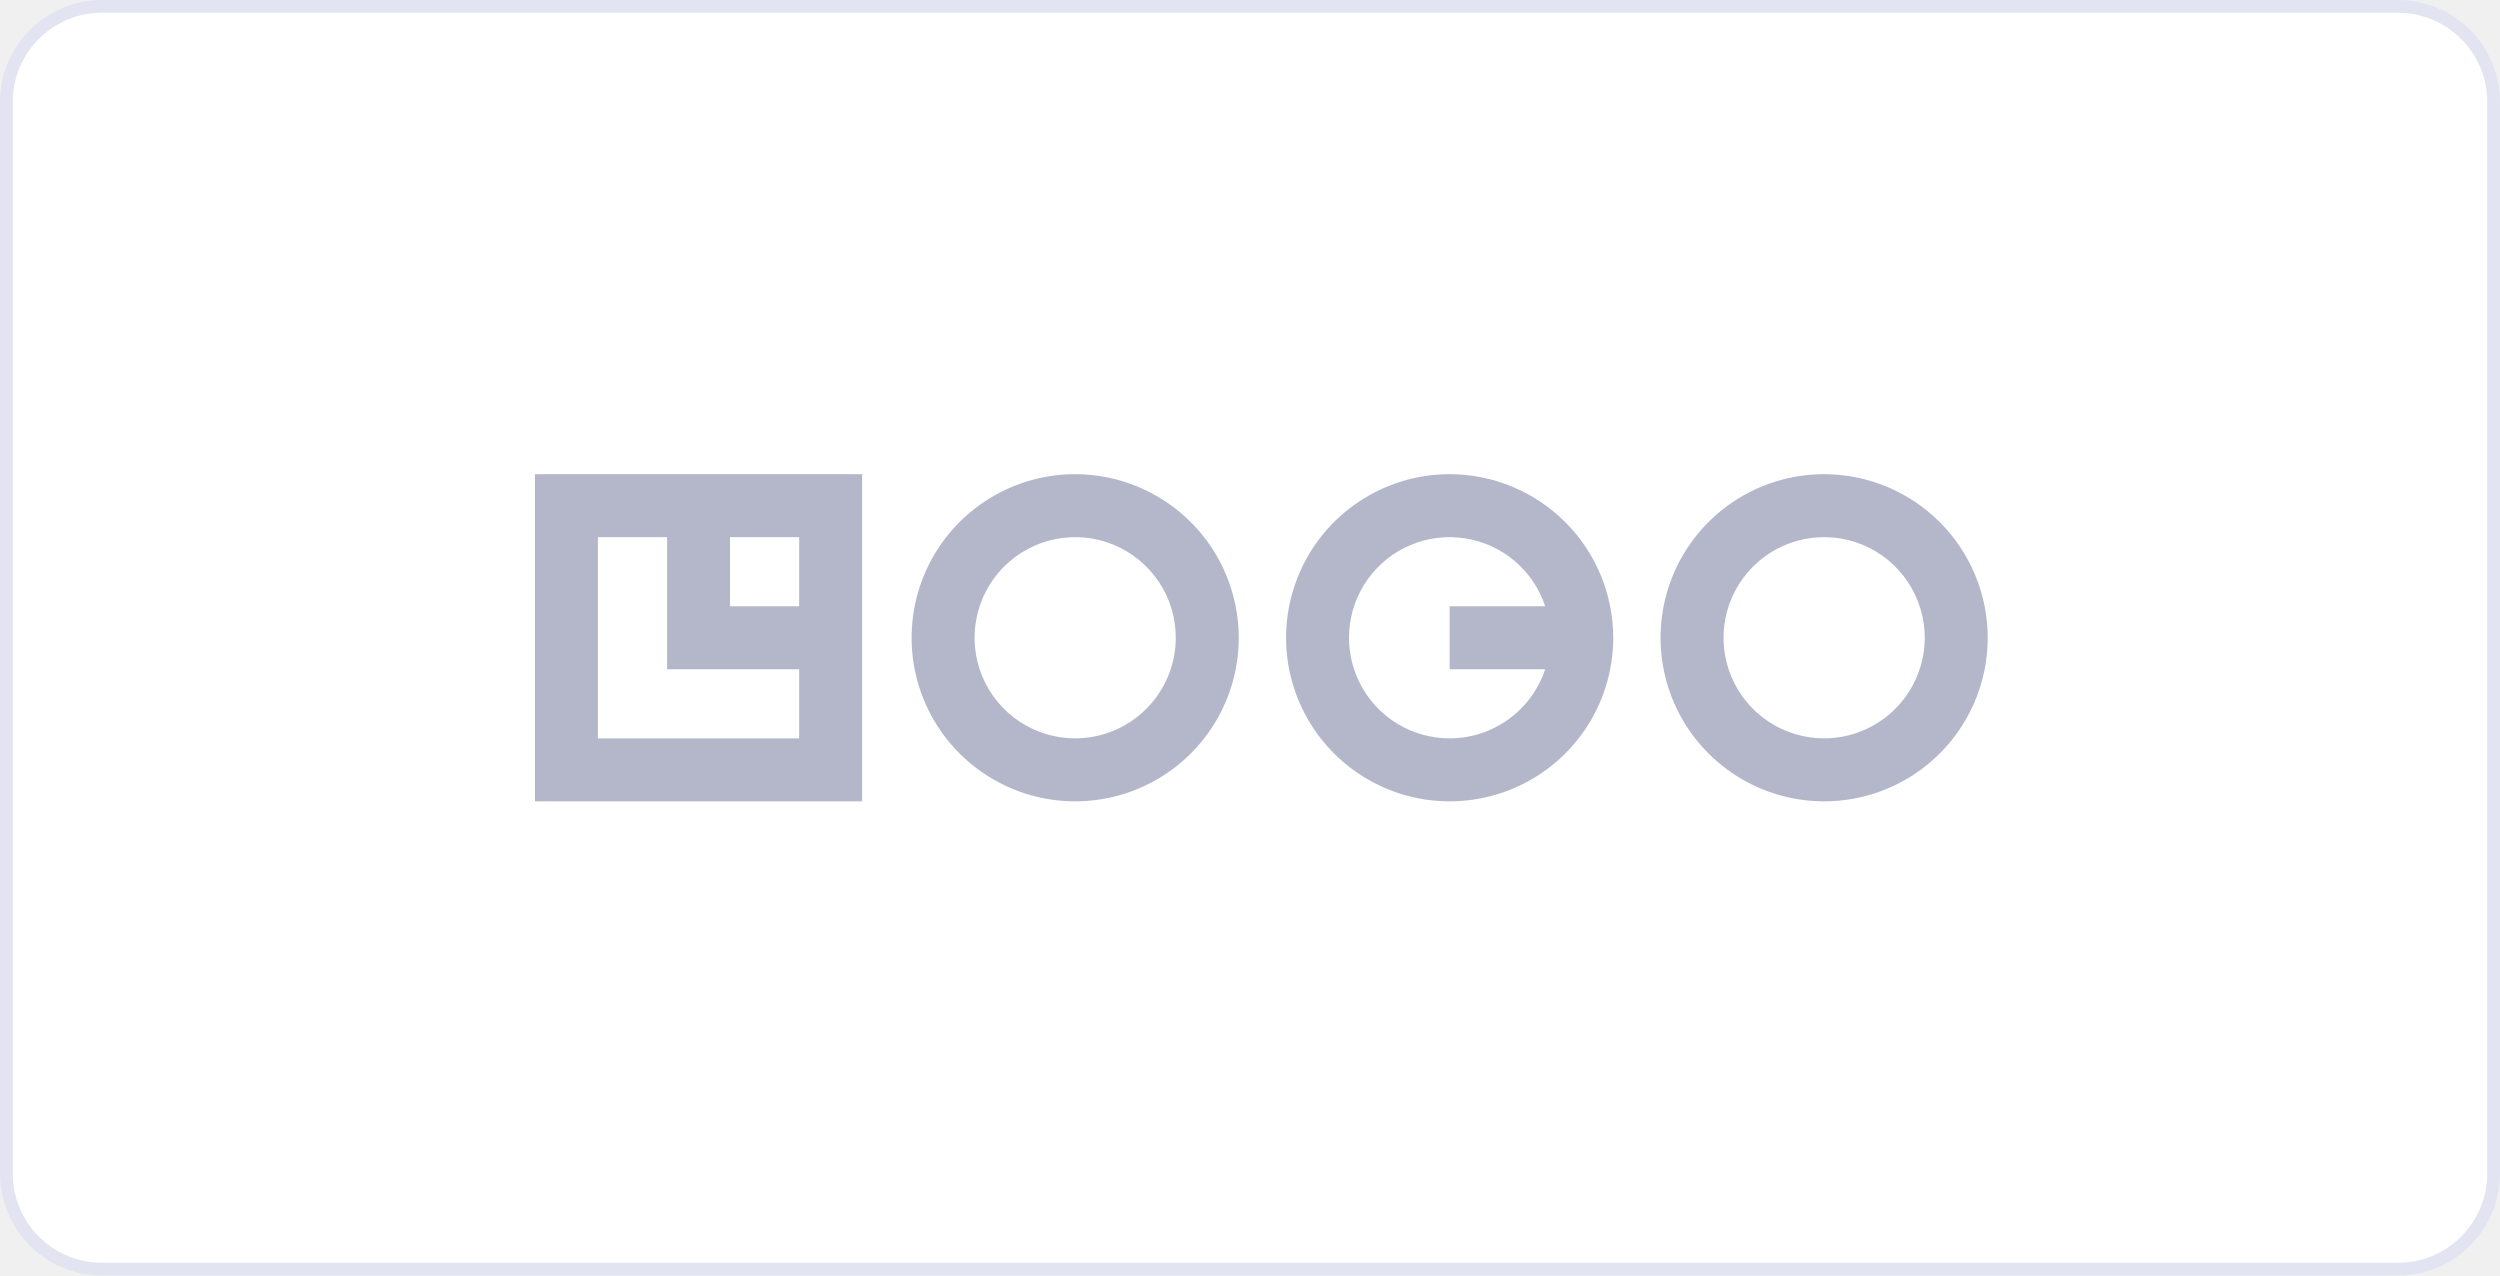
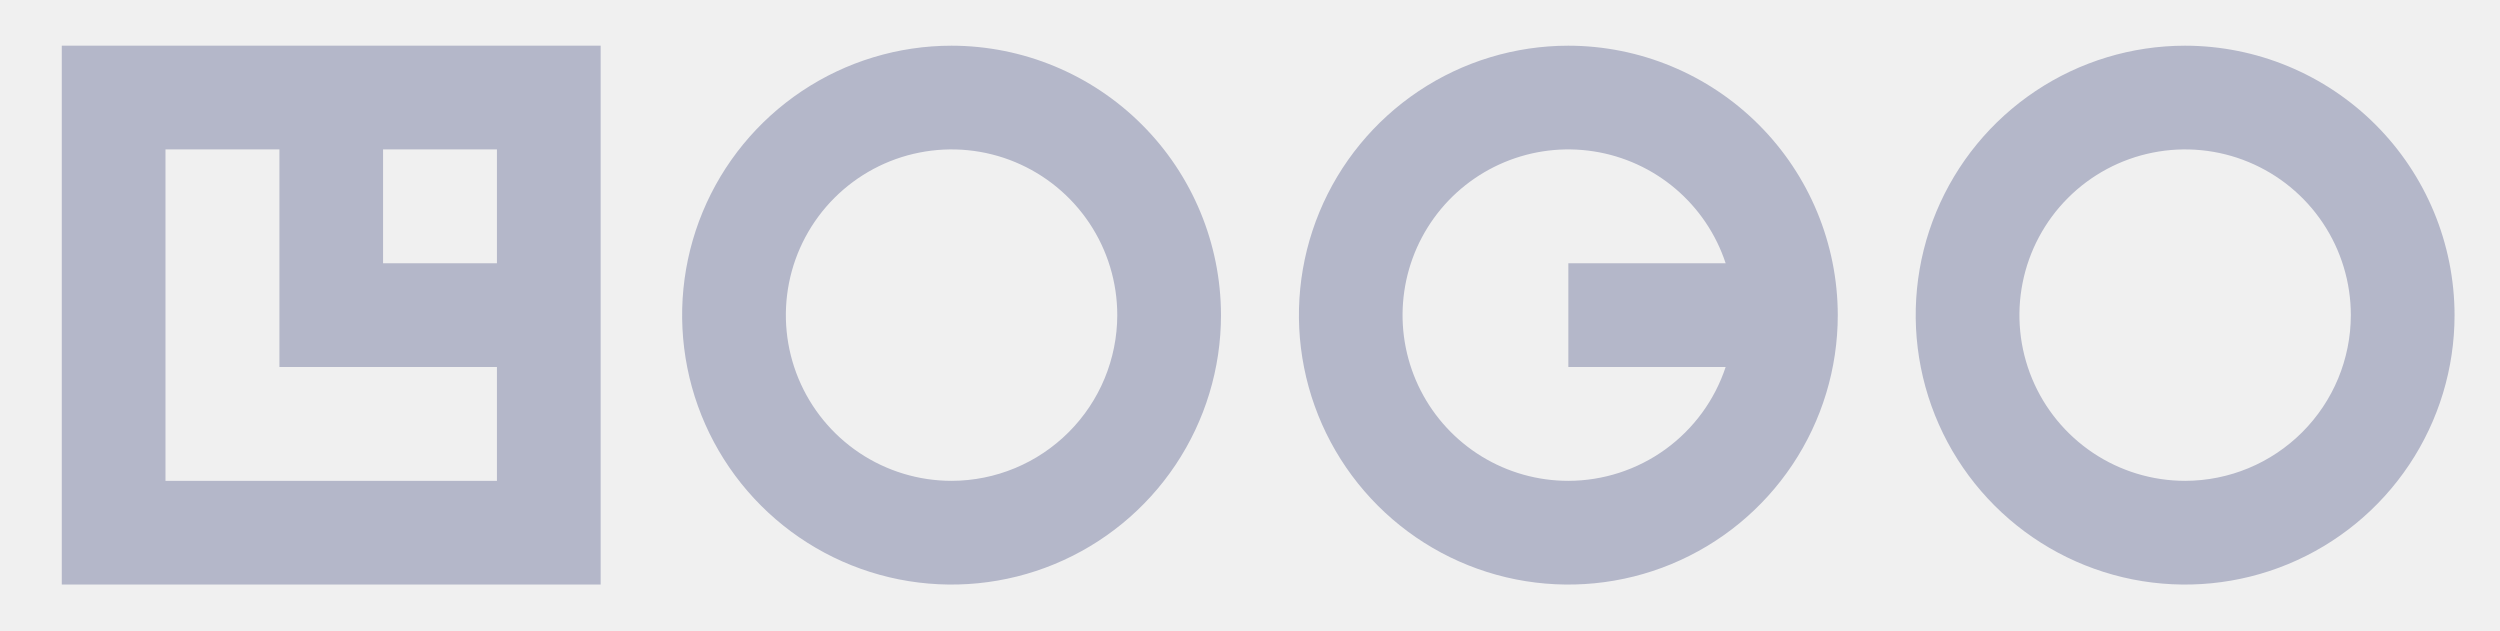
- <svg xmlns="http://www.w3.org/2000/svg" width="196" height="100" viewBox="0 0 196 100" fill="none">
-   <rect x="0.5" y="0.5" width="195" height="99" rx="7.5" fill="white" />
-   <rect x="0.5" y="0.5" width="195" height="99" rx="7.5" stroke="#E2E5F1" />
-   <path d="M41.941 62.825H67.591V37.175H41.941V62.825ZM62.654 47.532H57.234V42.112H62.654V47.532ZM46.877 42.112H52.3V52.468H62.654V57.888H46.877V42.112ZM84.294 37.175C81.758 37.175 79.278 37.927 77.169 39.337C75.06 40.746 73.416 42.749 72.446 45.092C71.475 47.436 71.221 50.014 71.716 52.502C72.211 54.99 73.432 57.275 75.226 59.069C77.019 60.862 79.305 62.084 81.792 62.579C84.28 63.074 86.859 62.819 89.202 61.849C91.546 60.878 93.549 59.234 94.958 57.125C96.367 55.016 97.119 52.536 97.119 50C97.115 46.6 95.763 43.34 93.359 40.936C90.954 38.532 87.695 37.179 84.294 37.175ZM84.294 57.888C82.734 57.888 81.209 57.425 79.912 56.559C78.615 55.692 77.604 54.46 77.007 53.019C76.41 51.577 76.254 49.991 76.558 48.461C76.862 46.931 77.614 45.526 78.717 44.422C79.82 43.319 81.225 42.568 82.755 42.264C84.286 41.959 85.872 42.115 87.313 42.712C88.754 43.309 89.986 44.321 90.853 45.618C91.72 46.915 92.182 48.44 92.182 50C92.179 52.091 91.347 54.096 89.868 55.574C88.39 57.053 86.385 57.885 84.294 57.888ZM143.013 37.175C140.476 37.175 137.997 37.927 135.888 39.336C133.779 40.745 132.135 42.748 131.164 45.091C130.193 47.435 129.939 50.014 130.434 52.501C130.928 54.989 132.15 57.275 133.943 59.068C135.737 60.862 138.022 62.084 140.51 62.579C142.997 63.074 145.576 62.819 147.92 61.849C150.263 60.878 152.266 59.234 153.675 57.125C155.085 55.016 155.837 52.537 155.837 50C155.833 46.6 154.481 43.34 152.077 40.936C149.673 38.532 146.413 37.179 143.013 37.175ZM143.013 57.888C141.453 57.888 139.928 57.426 138.631 56.559C137.334 55.693 136.322 54.461 135.725 53.019C135.128 51.578 134.972 49.992 135.276 48.462C135.58 46.932 136.331 45.526 137.434 44.423C138.538 43.319 139.943 42.568 141.473 42.264C143.003 41.959 144.589 42.115 146.03 42.712C147.472 43.309 148.704 44.32 149.571 45.618C150.437 46.915 150.9 48.44 150.9 50C150.897 52.091 150.065 54.095 148.586 55.574C147.108 57.052 145.104 57.885 143.013 57.888ZM113.653 37.175C111.117 37.175 108.637 37.927 106.528 39.337C104.419 40.746 102.775 42.749 101.805 45.092C100.834 47.436 100.58 50.014 101.075 52.502C101.57 54.99 102.791 57.275 104.585 59.069C106.378 60.862 108.664 62.084 111.151 62.579C113.639 63.074 116.218 62.819 118.561 61.849C120.905 60.878 122.908 59.234 124.317 57.125C125.726 55.016 126.478 52.536 126.478 50C126.474 46.6 125.122 43.34 122.718 40.936C120.313 38.532 117.054 37.179 113.653 37.175ZM113.653 57.888C112.2 57.889 110.774 57.488 109.534 56.73C108.294 55.971 107.288 54.885 106.626 53.591C105.965 52.297 105.673 50.845 105.785 49.396C105.896 47.946 106.406 46.556 107.257 45.378C108.109 44.2 109.27 43.281 110.611 42.721C111.952 42.161 113.422 41.983 114.859 42.205C116.295 42.428 117.642 43.044 118.751 43.983C119.859 44.923 120.687 46.151 121.141 47.532H113.653V52.468H121.141C120.621 54.043 119.617 55.415 118.273 56.388C116.929 57.361 115.313 57.885 113.653 57.888Z" fill="#B4B7C9" />
+ <svg xmlns="http://www.w3.org/2000/svg" width="119" height="30" viewBox="0 0 119 30" fill="none">
+   <path d="M2.941 27.825H28.591V2.175H2.941V27.825ZM23.654 12.532H18.234V7.112H23.654V12.532ZM7.877 7.112H13.3V17.468H23.654V22.888H7.877V7.112ZM45.294 2.175C42.758 2.175 40.278 2.927 38.169 4.336C36.06 5.746 34.416 7.749 33.446 10.092C32.475 12.436 32.221 15.014 32.716 17.502C33.211 19.99 34.432 22.275 36.226 24.069C38.019 25.862 40.304 27.084 42.792 27.579C45.28 28.073 47.859 27.82 50.202 26.849C52.546 25.878 54.549 24.234 55.958 22.125C57.367 20.016 58.119 17.537 58.119 15C58.115 11.6 56.763 8.34 54.359 5.936C51.954 3.531 48.695 2.179 45.294 2.175ZM45.294 22.888C43.734 22.888 42.209 22.425 40.912 21.559C39.615 20.692 38.604 19.46 38.007 18.019C37.41 16.577 37.254 14.991 37.558 13.461C37.862 11.931 38.614 10.525 39.717 9.422C40.82 8.319 42.225 7.568 43.755 7.264C45.286 6.959 46.872 7.115 48.313 7.712C49.754 8.31 50.986 9.321 51.853 10.618C52.72 11.915 53.182 13.44 53.182 15C53.179 17.091 52.347 19.096 50.868 20.574C49.39 22.053 47.385 22.885 45.294 22.888ZM104.013 2.175C101.476 2.175 98.997 2.927 96.888 4.336C94.779 5.745 93.135 7.748 92.164 10.091C91.193 12.435 90.939 15.014 91.434 17.501C91.928 19.989 93.15 22.275 94.943 24.068C96.737 25.862 99.022 27.084 101.51 27.579C103.997 28.073 106.576 27.82 108.92 26.849C111.263 25.878 113.266 24.234 114.675 22.125C116.085 20.016 116.837 17.537 116.837 15C116.833 11.6 115.481 8.34 113.077 5.936C110.673 3.532 107.413 2.179 104.013 2.175ZM104.013 22.888C102.453 22.888 100.928 22.426 99.631 21.559C98.334 20.692 97.322 19.461 96.725 18.019C96.128 16.578 95.972 14.992 96.276 13.462C96.58 11.932 97.331 10.526 98.434 9.423C99.537 8.319 100.943 7.568 102.473 7.264C104.003 6.959 105.589 7.115 107.03 7.712C108.472 8.309 109.704 9.32 110.571 10.618C111.437 11.915 111.9 13.44 111.9 15C111.897 17.091 111.065 19.095 109.586 20.574C108.108 22.052 106.104 22.885 104.013 22.888ZM74.653 2.175C72.117 2.175 69.637 2.927 67.528 4.336C65.419 5.746 63.775 7.749 62.805 10.092C61.834 12.436 61.58 15.014 62.075 17.502C62.57 19.99 63.791 22.275 65.585 24.069C67.378 25.862 69.663 27.084 72.151 27.579C74.639 28.073 77.218 27.82 79.561 26.849C81.905 25.878 83.908 24.234 85.317 22.125C86.726 20.016 87.478 17.537 87.478 15C87.474 11.6 86.122 8.34 83.718 5.936C81.313 3.531 78.054 2.179 74.653 2.175ZM74.653 22.888C73.2 22.889 71.774 22.488 70.534 21.73C69.294 20.971 68.288 19.885 67.626 18.591C66.965 17.297 66.673 15.845 66.785 14.396C66.896 12.946 67.406 11.556 68.257 10.378C69.109 9.2 70.27 8.281 71.611 7.721C72.952 7.161 74.422 6.982 75.859 7.205C77.295 7.428 78.642 8.043 79.751 8.983C80.859 9.923 81.687 11.152 82.141 12.532H74.653V17.468H82.141C81.621 19.043 80.617 20.415 79.273 21.388C77.929 22.36 76.313 22.885 74.653 22.888Z" fill="#B4B7C9" />
</svg>
